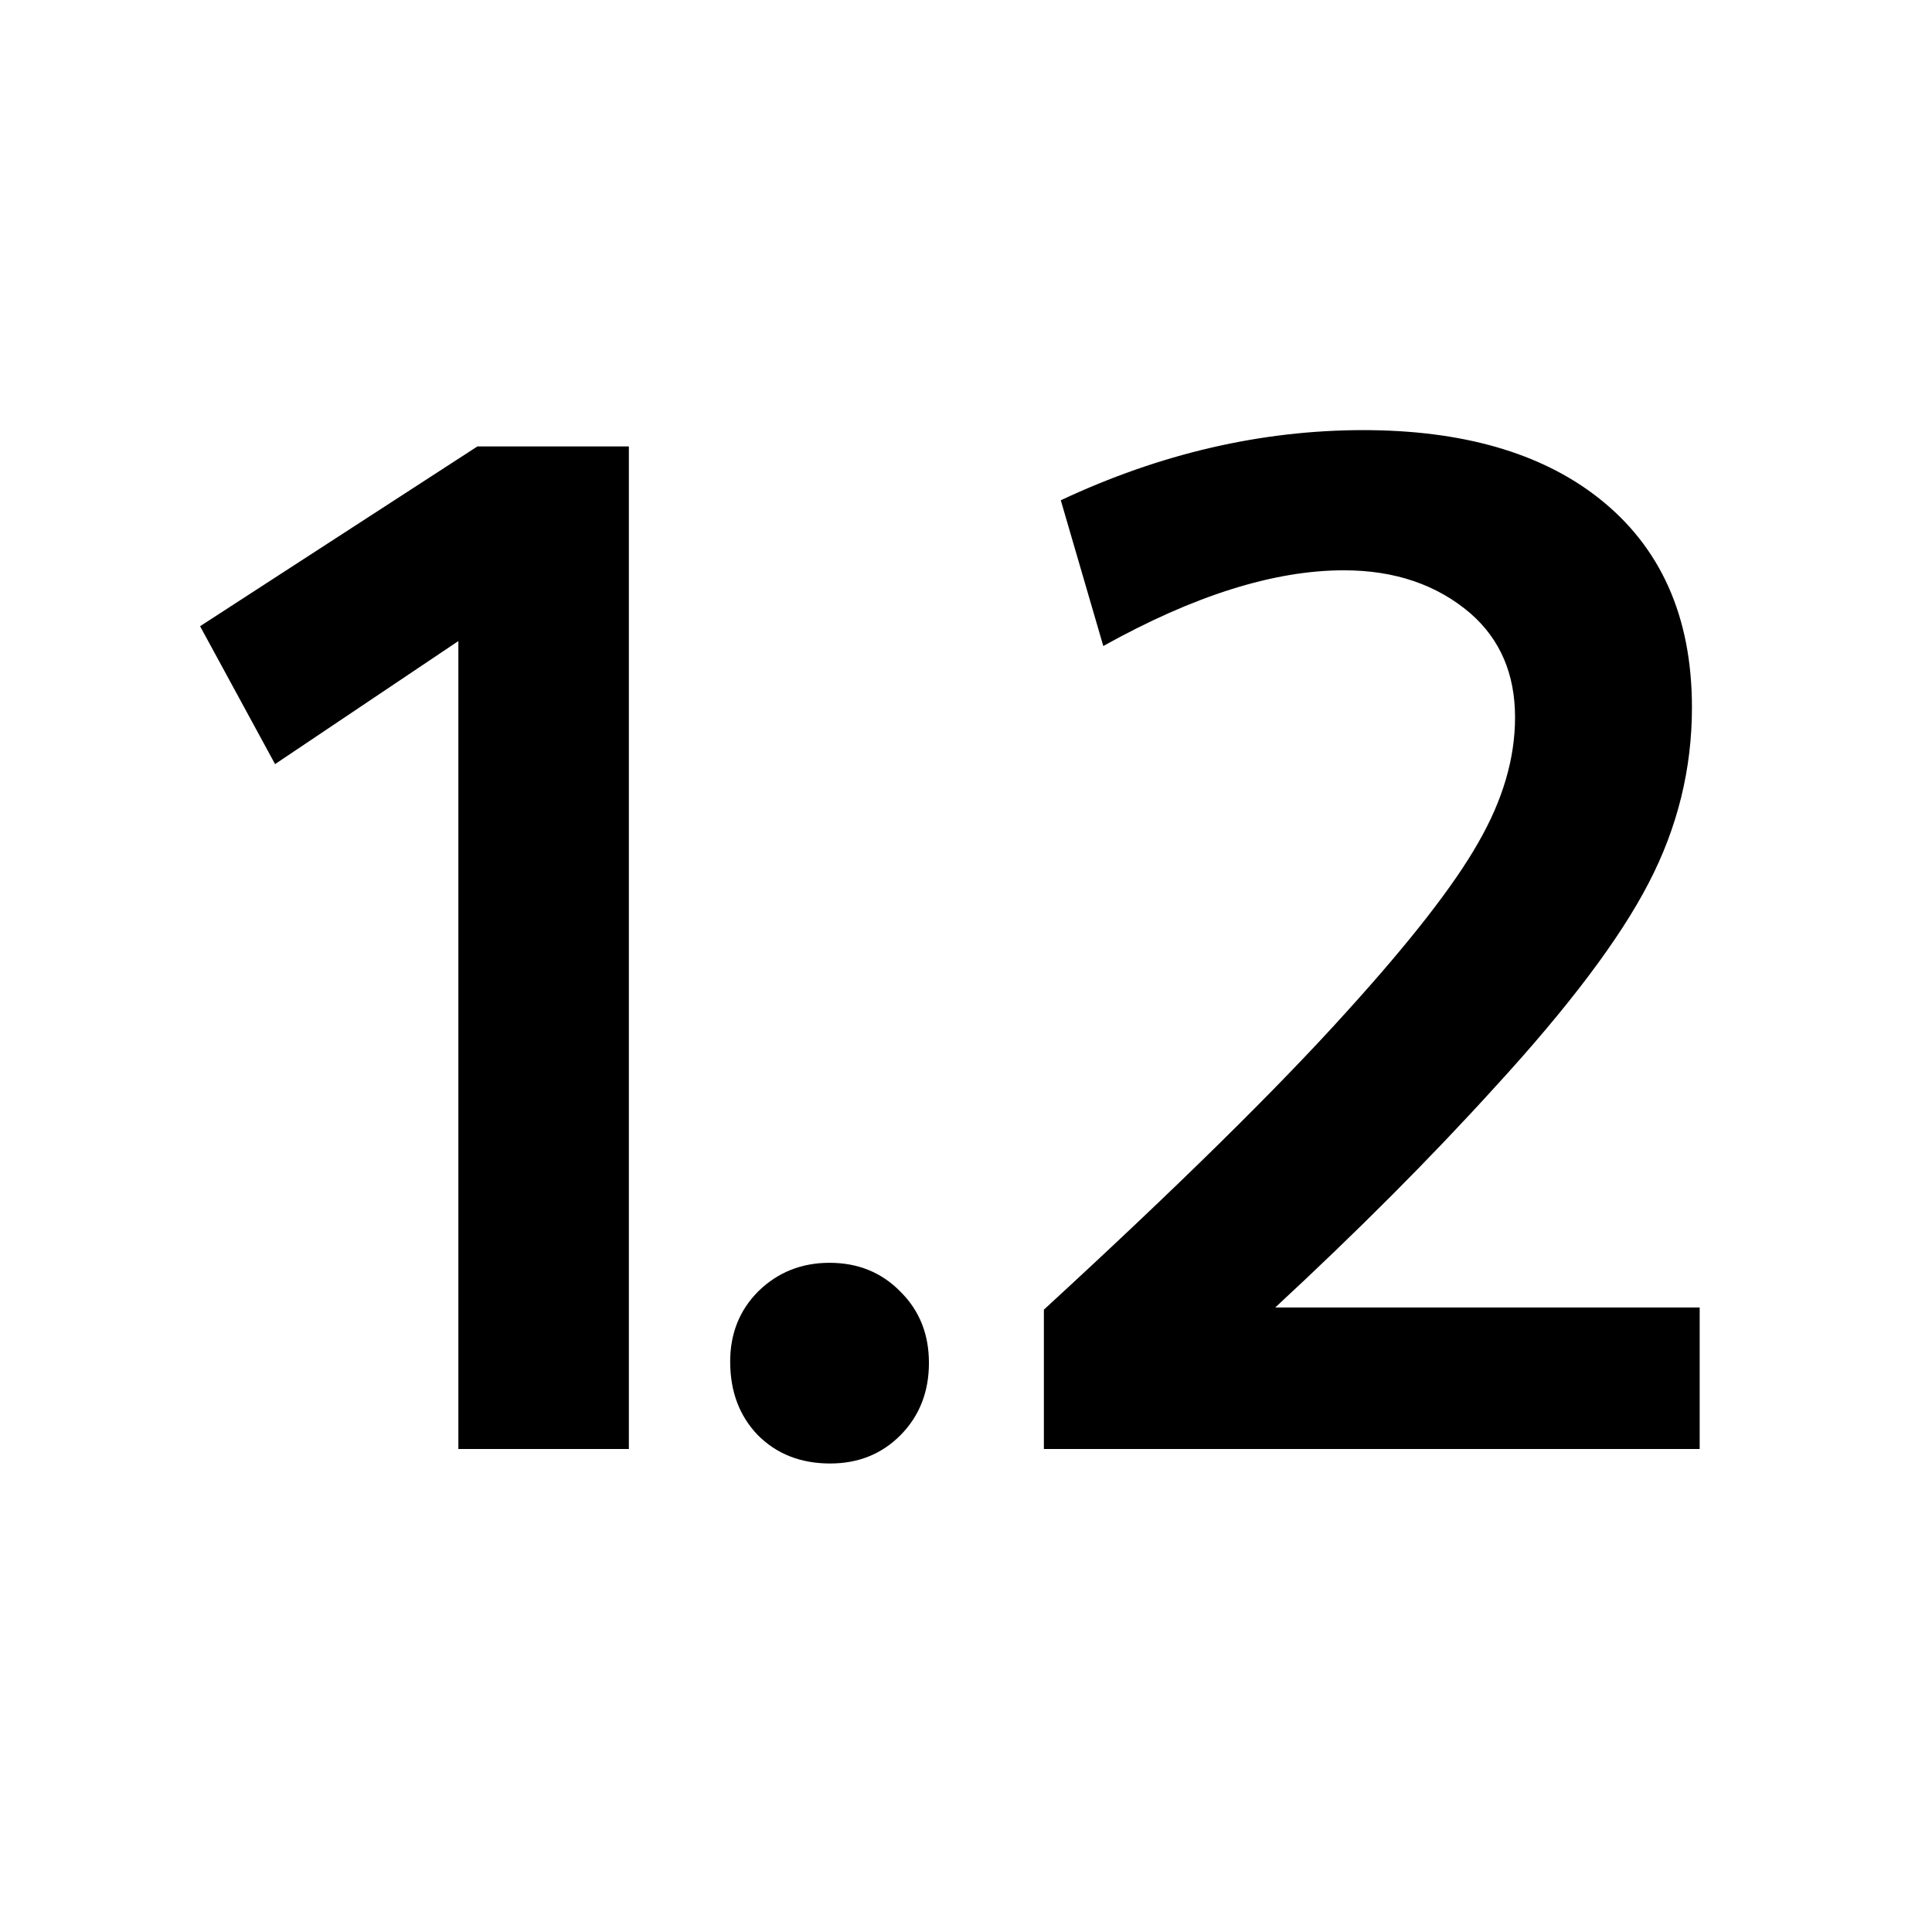
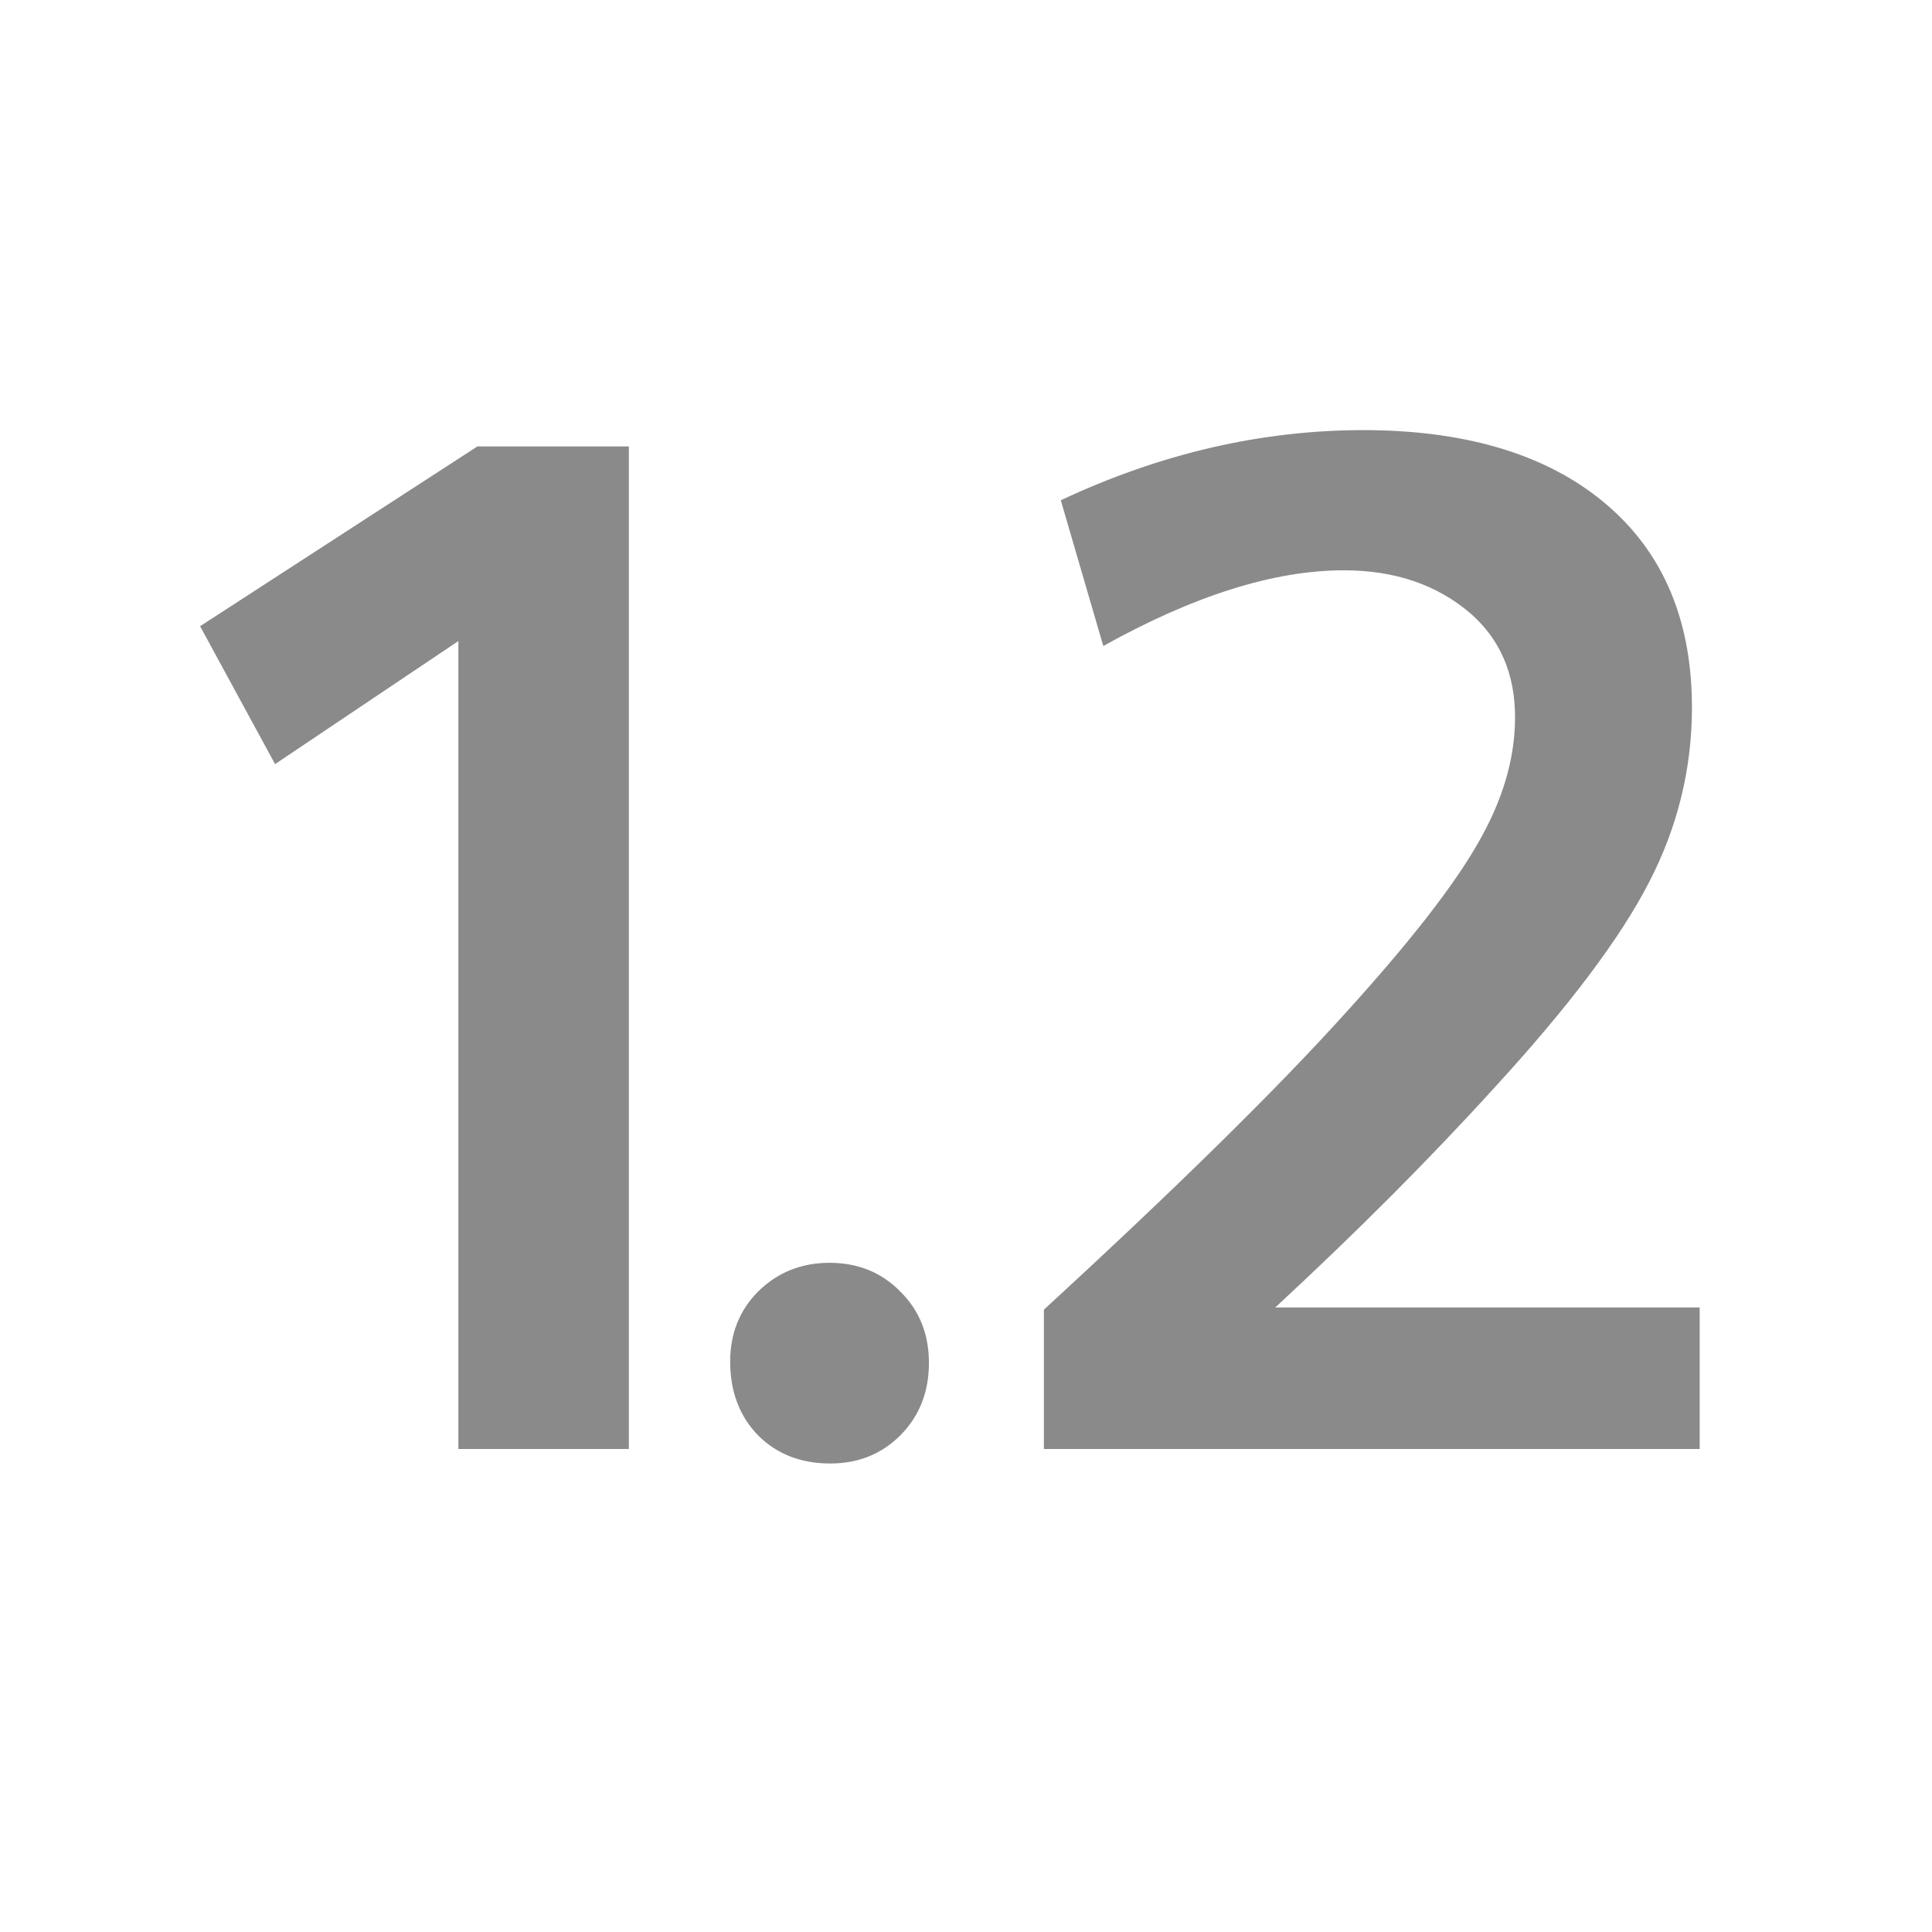
<svg xmlns="http://www.w3.org/2000/svg" width="16" height="16" viewBox="0 0 16 16" fill="none">
-   <path d="M8.645 12L8.645 10.846C9.742 9.838 10.578 9.016 11.152 8.379C11.68 7.797 12.043 7.33 12.242 6.979C12.445 6.627 12.547 6.281 12.547 5.941C12.547 5.582 12.424 5.295 12.178 5.08C11.9 4.842 11.551 4.723 11.129 4.723C10.551 4.723 9.887 4.932 9.137 5.35L8.785 4.143C9.609 3.756 10.444 3.563 11.287 3.562C12.107 3.562 12.756 3.748 13.232 4.119C13.752 4.525 14.012 5.105 14.012 5.859C14.012 6.367 13.893 6.852 13.654 7.312C13.416 7.773 12.992 8.336 12.383 9C11.848 9.59 11.24 10.199 10.561 10.828L14.076 10.828L14.076 12L8.645 12ZM3.796 12L3.796 5.309L2.278 6.328L1.657 5.186L3.954 3.697L5.208 3.697L5.208 12L3.796 12ZM7.458 10.698C7.302 10.538 7.106 10.458 6.87 10.458C6.637 10.458 6.441 10.537 6.281 10.693C6.125 10.849 6.047 11.043 6.047 11.276C6.047 11.523 6.123 11.726 6.276 11.885C6.432 12.042 6.632 12.12 6.875 12.12C7.108 12.12 7.302 12.042 7.458 11.885C7.615 11.726 7.693 11.526 7.693 11.287C7.693 11.05 7.615 10.854 7.458 10.698Z" fill-rule="evenodd" fill="#000000">
- </path>
+   <path d="M8.645 12L8.645 10.846C9.742 9.838 10.578 9.016 11.152 8.379C11.68 7.797 12.043 7.33 12.242 6.979C12.445 6.627 12.547 6.281 12.547 5.941C12.547 5.582 12.424 5.295 12.178 5.08C11.9 4.842 11.551 4.723 11.129 4.723C10.551 4.723 9.887 4.932 9.137 5.35L8.785 4.143C9.609 3.756 10.444 3.563 11.287 3.562C12.107 3.562 12.756 3.748 13.232 4.119C13.752 4.525 14.012 5.105 14.012 5.859C14.012 6.367 13.893 6.852 13.654 7.312C13.416 7.773 12.992 8.336 12.383 9C11.848 9.59 11.24 10.199 10.561 10.828L14.076 10.828L14.076 12L8.645 12ZM3.796 12L3.796 5.309L2.278 6.328L1.657 5.186L3.954 3.697L5.208 3.697L5.208 12L3.796 12ZM7.458 10.698C7.302 10.538 7.106 10.458 6.87 10.458C6.637 10.458 6.441 10.537 6.281 10.693C6.125 10.849 6.047 11.043 6.047 11.276C6.047 11.523 6.123 11.726 6.276 11.885C6.432 12.042 6.632 12.12 6.875 12.12C7.108 12.12 7.302 12.042 7.458 11.885C7.615 11.726 7.693 11.526 7.693 11.287C7.693 11.05 7.615 10.854 7.458 10.698Z" fill-rule="evenodd" fill="#8a8a8a">
+     </path>
</svg>
